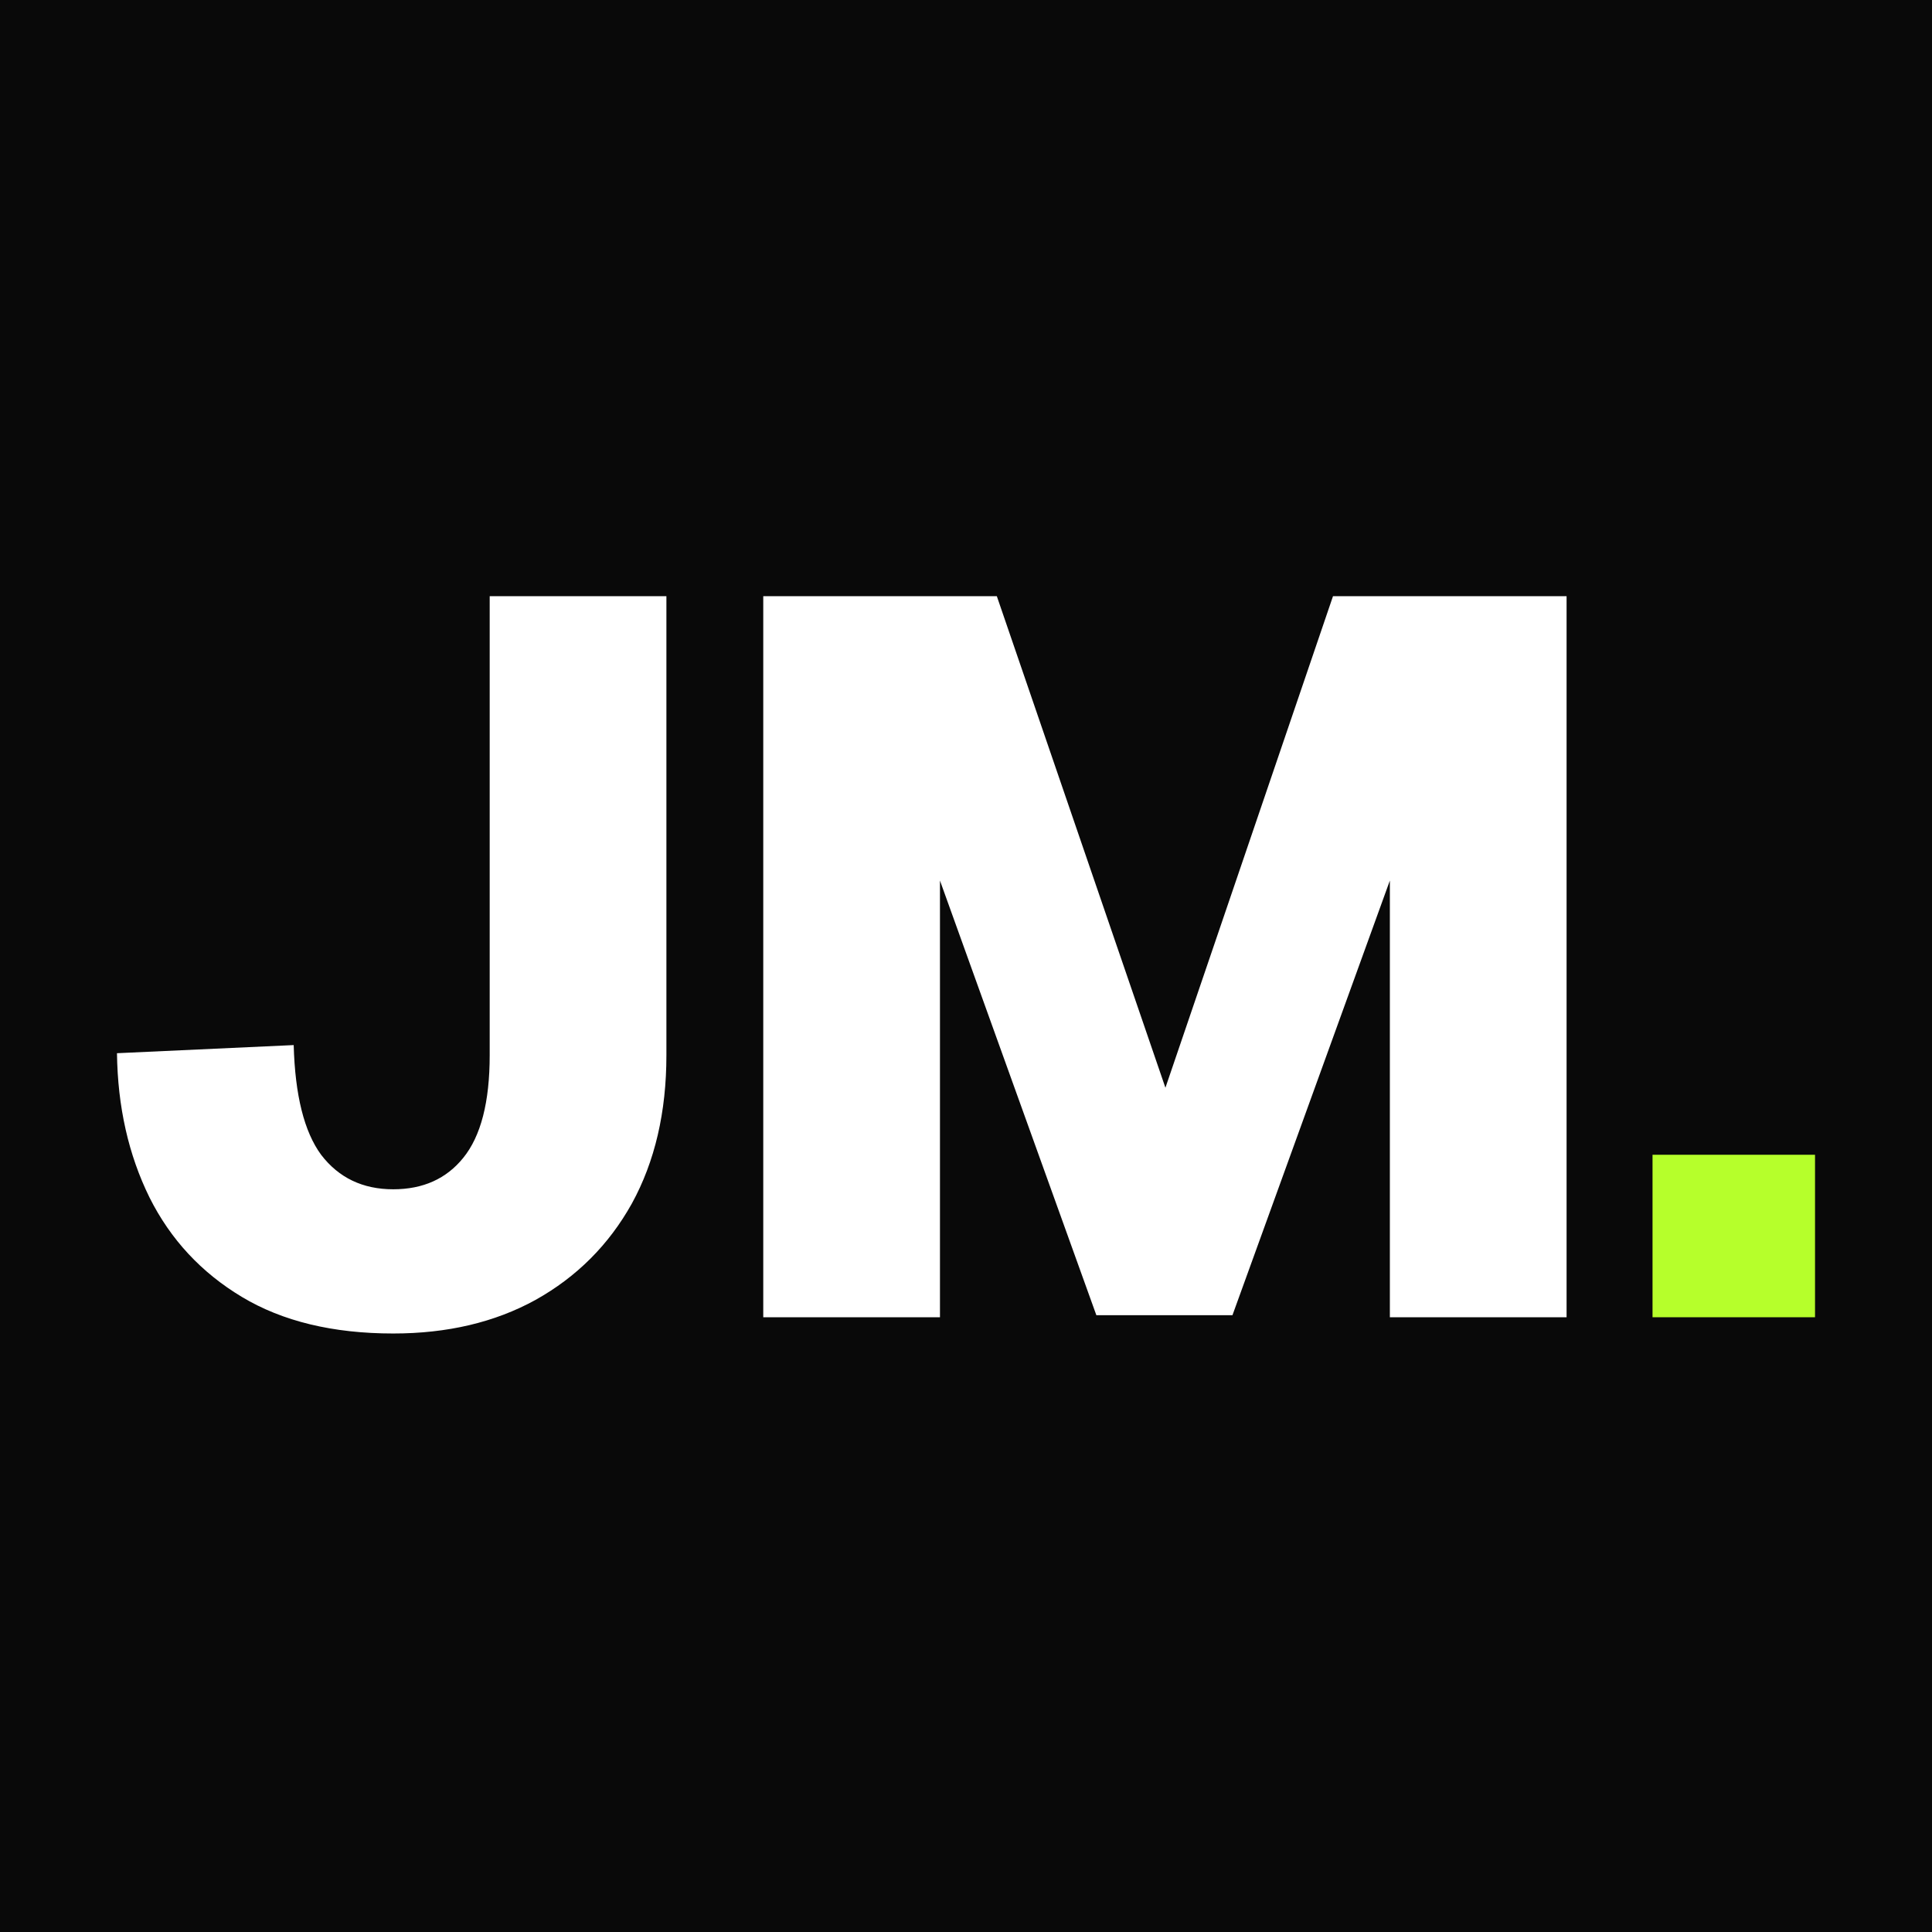
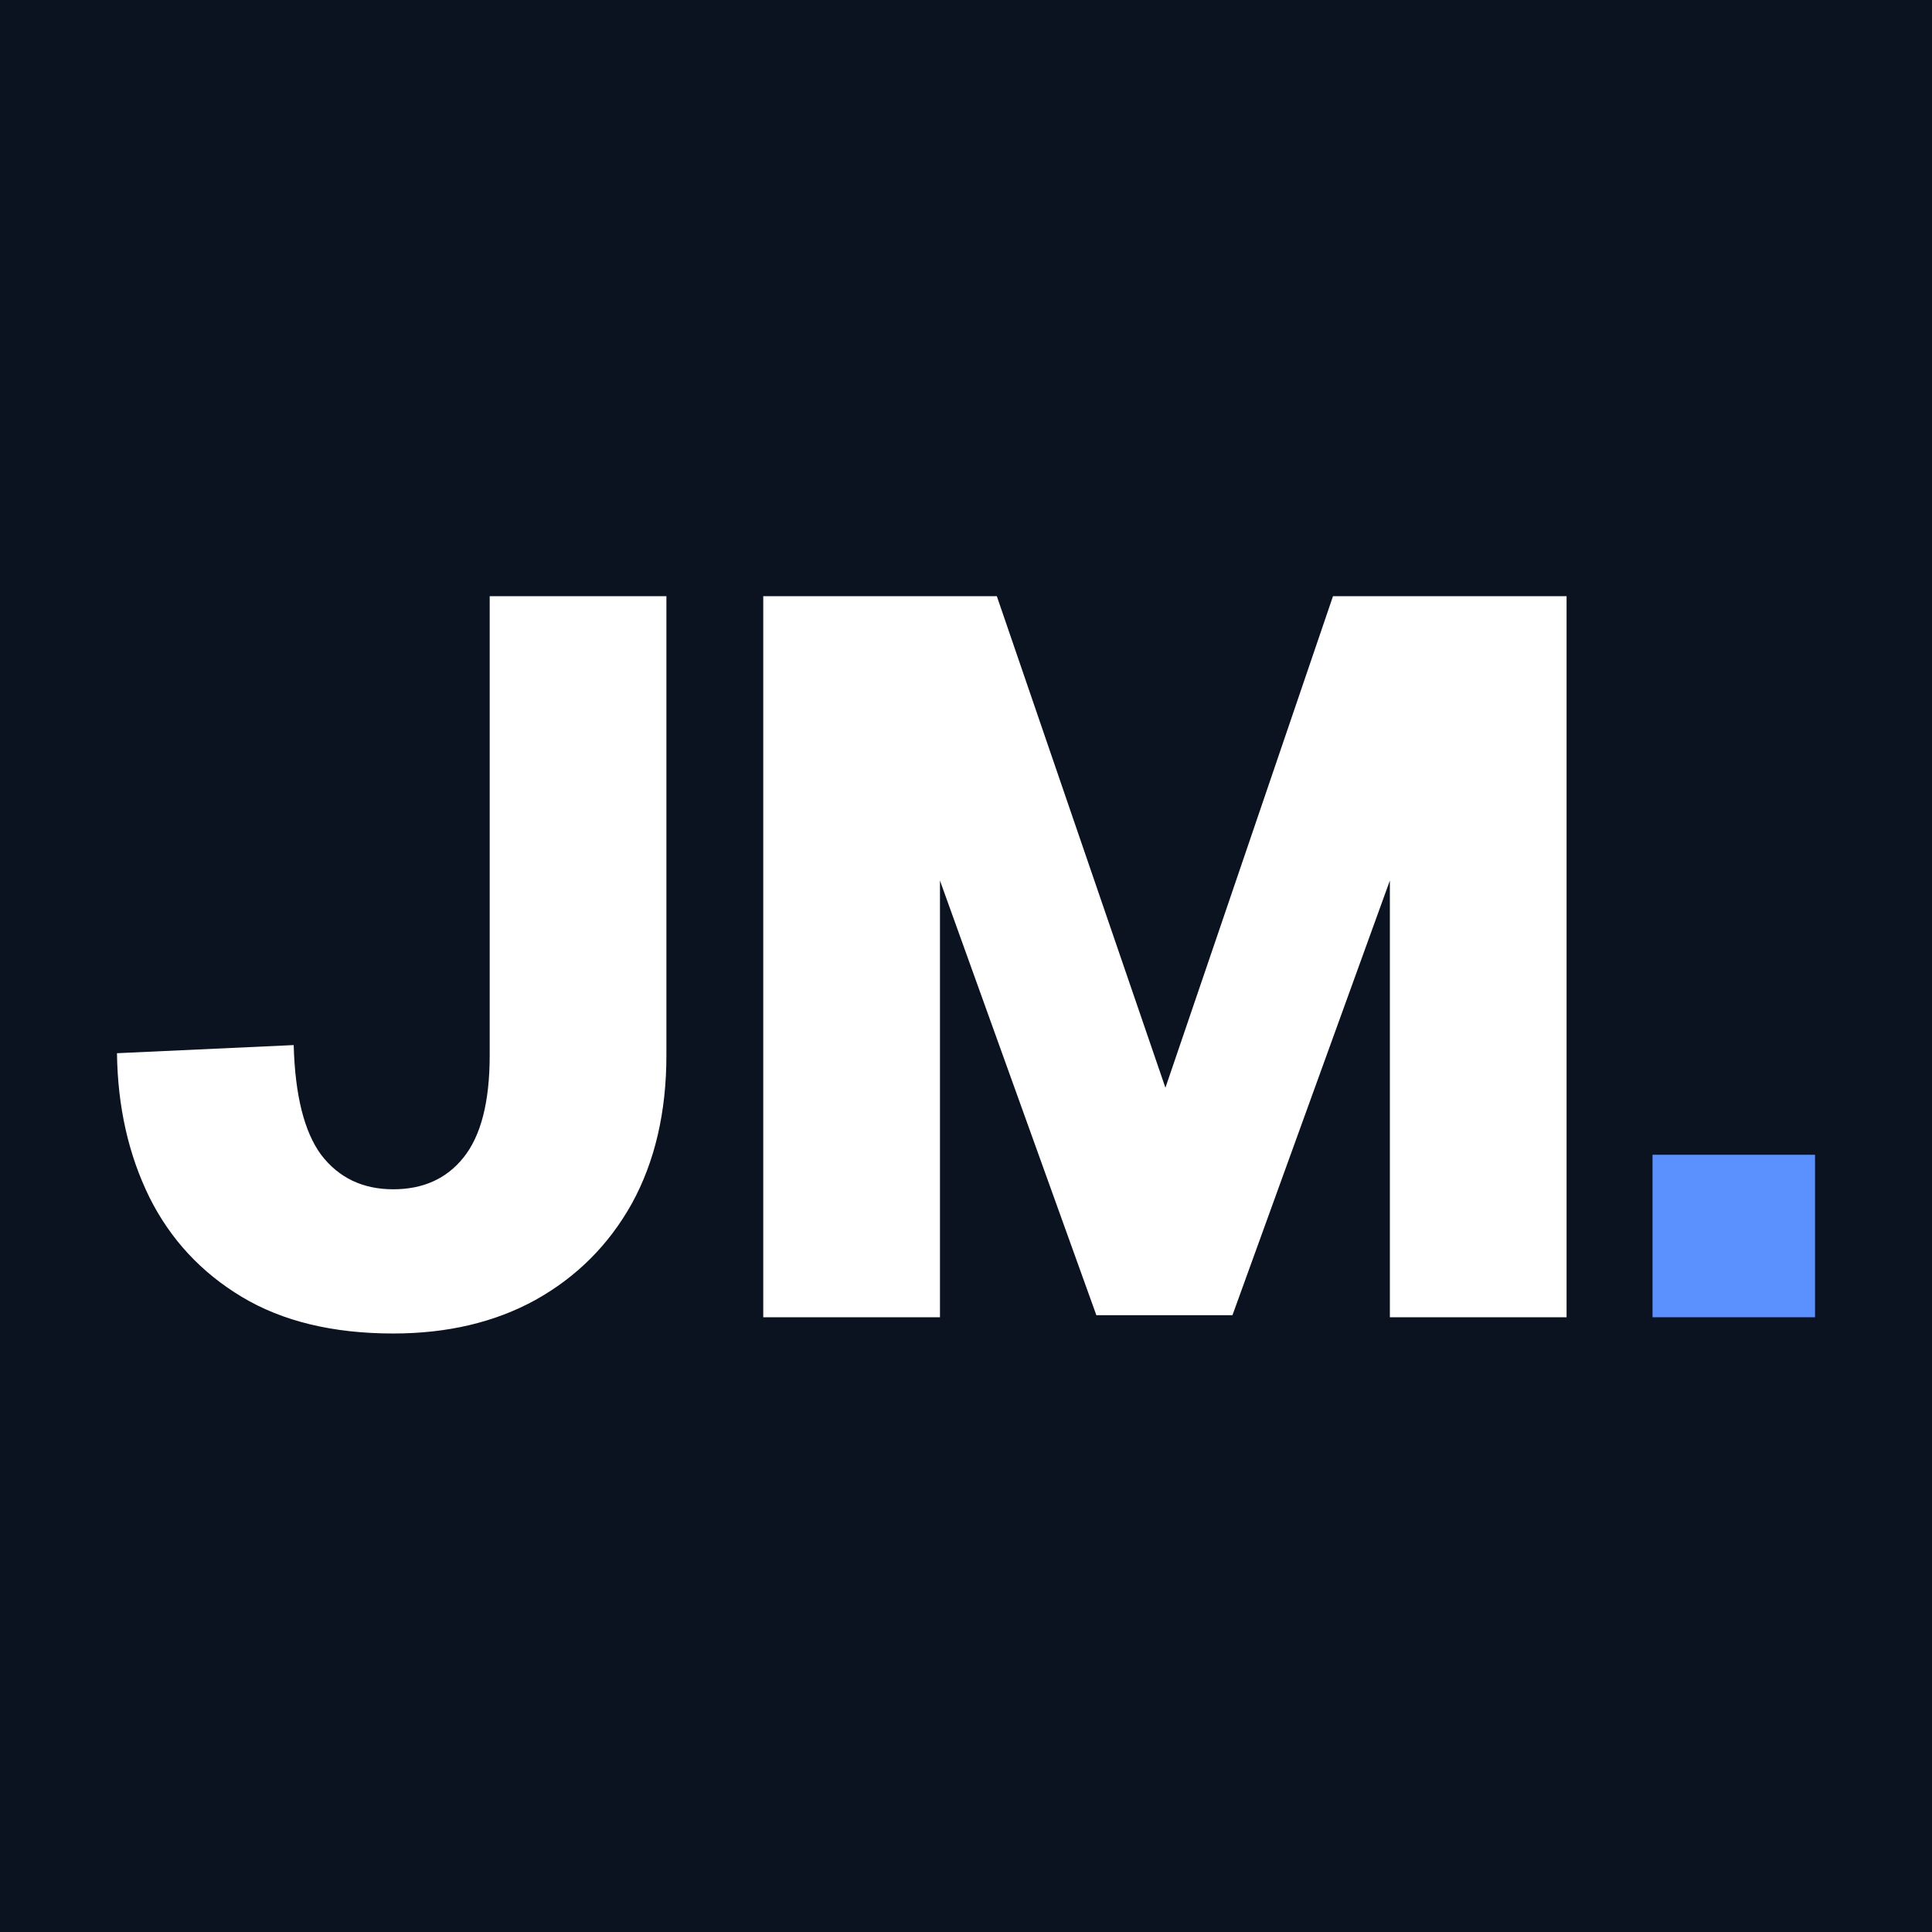
<svg xmlns="http://www.w3.org/2000/svg" width="512" height="512" viewBox="0 0 512 512" fill="none">
-   <rect width="512" height="512" fill="#090909" />
+   <rect width="512" height="512" fill="#0B1220" />
  <path d="M104.206 353.39C88.237 353.39 74.87 350.161 64.104 343.701C53.339 337.242 45.175 328.451 39.612 317.326C34.05 306.023 31.179 293.284 31 279.11L77.83 276.957C78.189 290.234 80.611 299.923 85.097 306.023C89.762 312.123 96.132 315.173 104.206 315.173C112.101 315.173 118.291 312.392 122.776 306.83C127.441 301.088 129.774 292.028 129.774 279.648V158H176.604V279.648C176.604 294.719 173.553 307.817 167.453 318.941C161.353 329.886 152.83 338.409 141.885 344.509C131.12 350.43 118.56 353.39 104.206 353.39ZM202.271 349.084V158H264.172L308.849 288.26L353.257 158H415.159V349.084H368.329V233.357L326.613 348.546H290.548L249.101 233.357V349.084H202.271Z" fill="white" />
-   <path d="M481 306.023H437.938V349.084H481V306.023Z" fill="#B6FF2B" />
+   <path d="M481 306.023H437.938V349.084H481V306.023Z" fill="#5B91FF" />
</svg>
